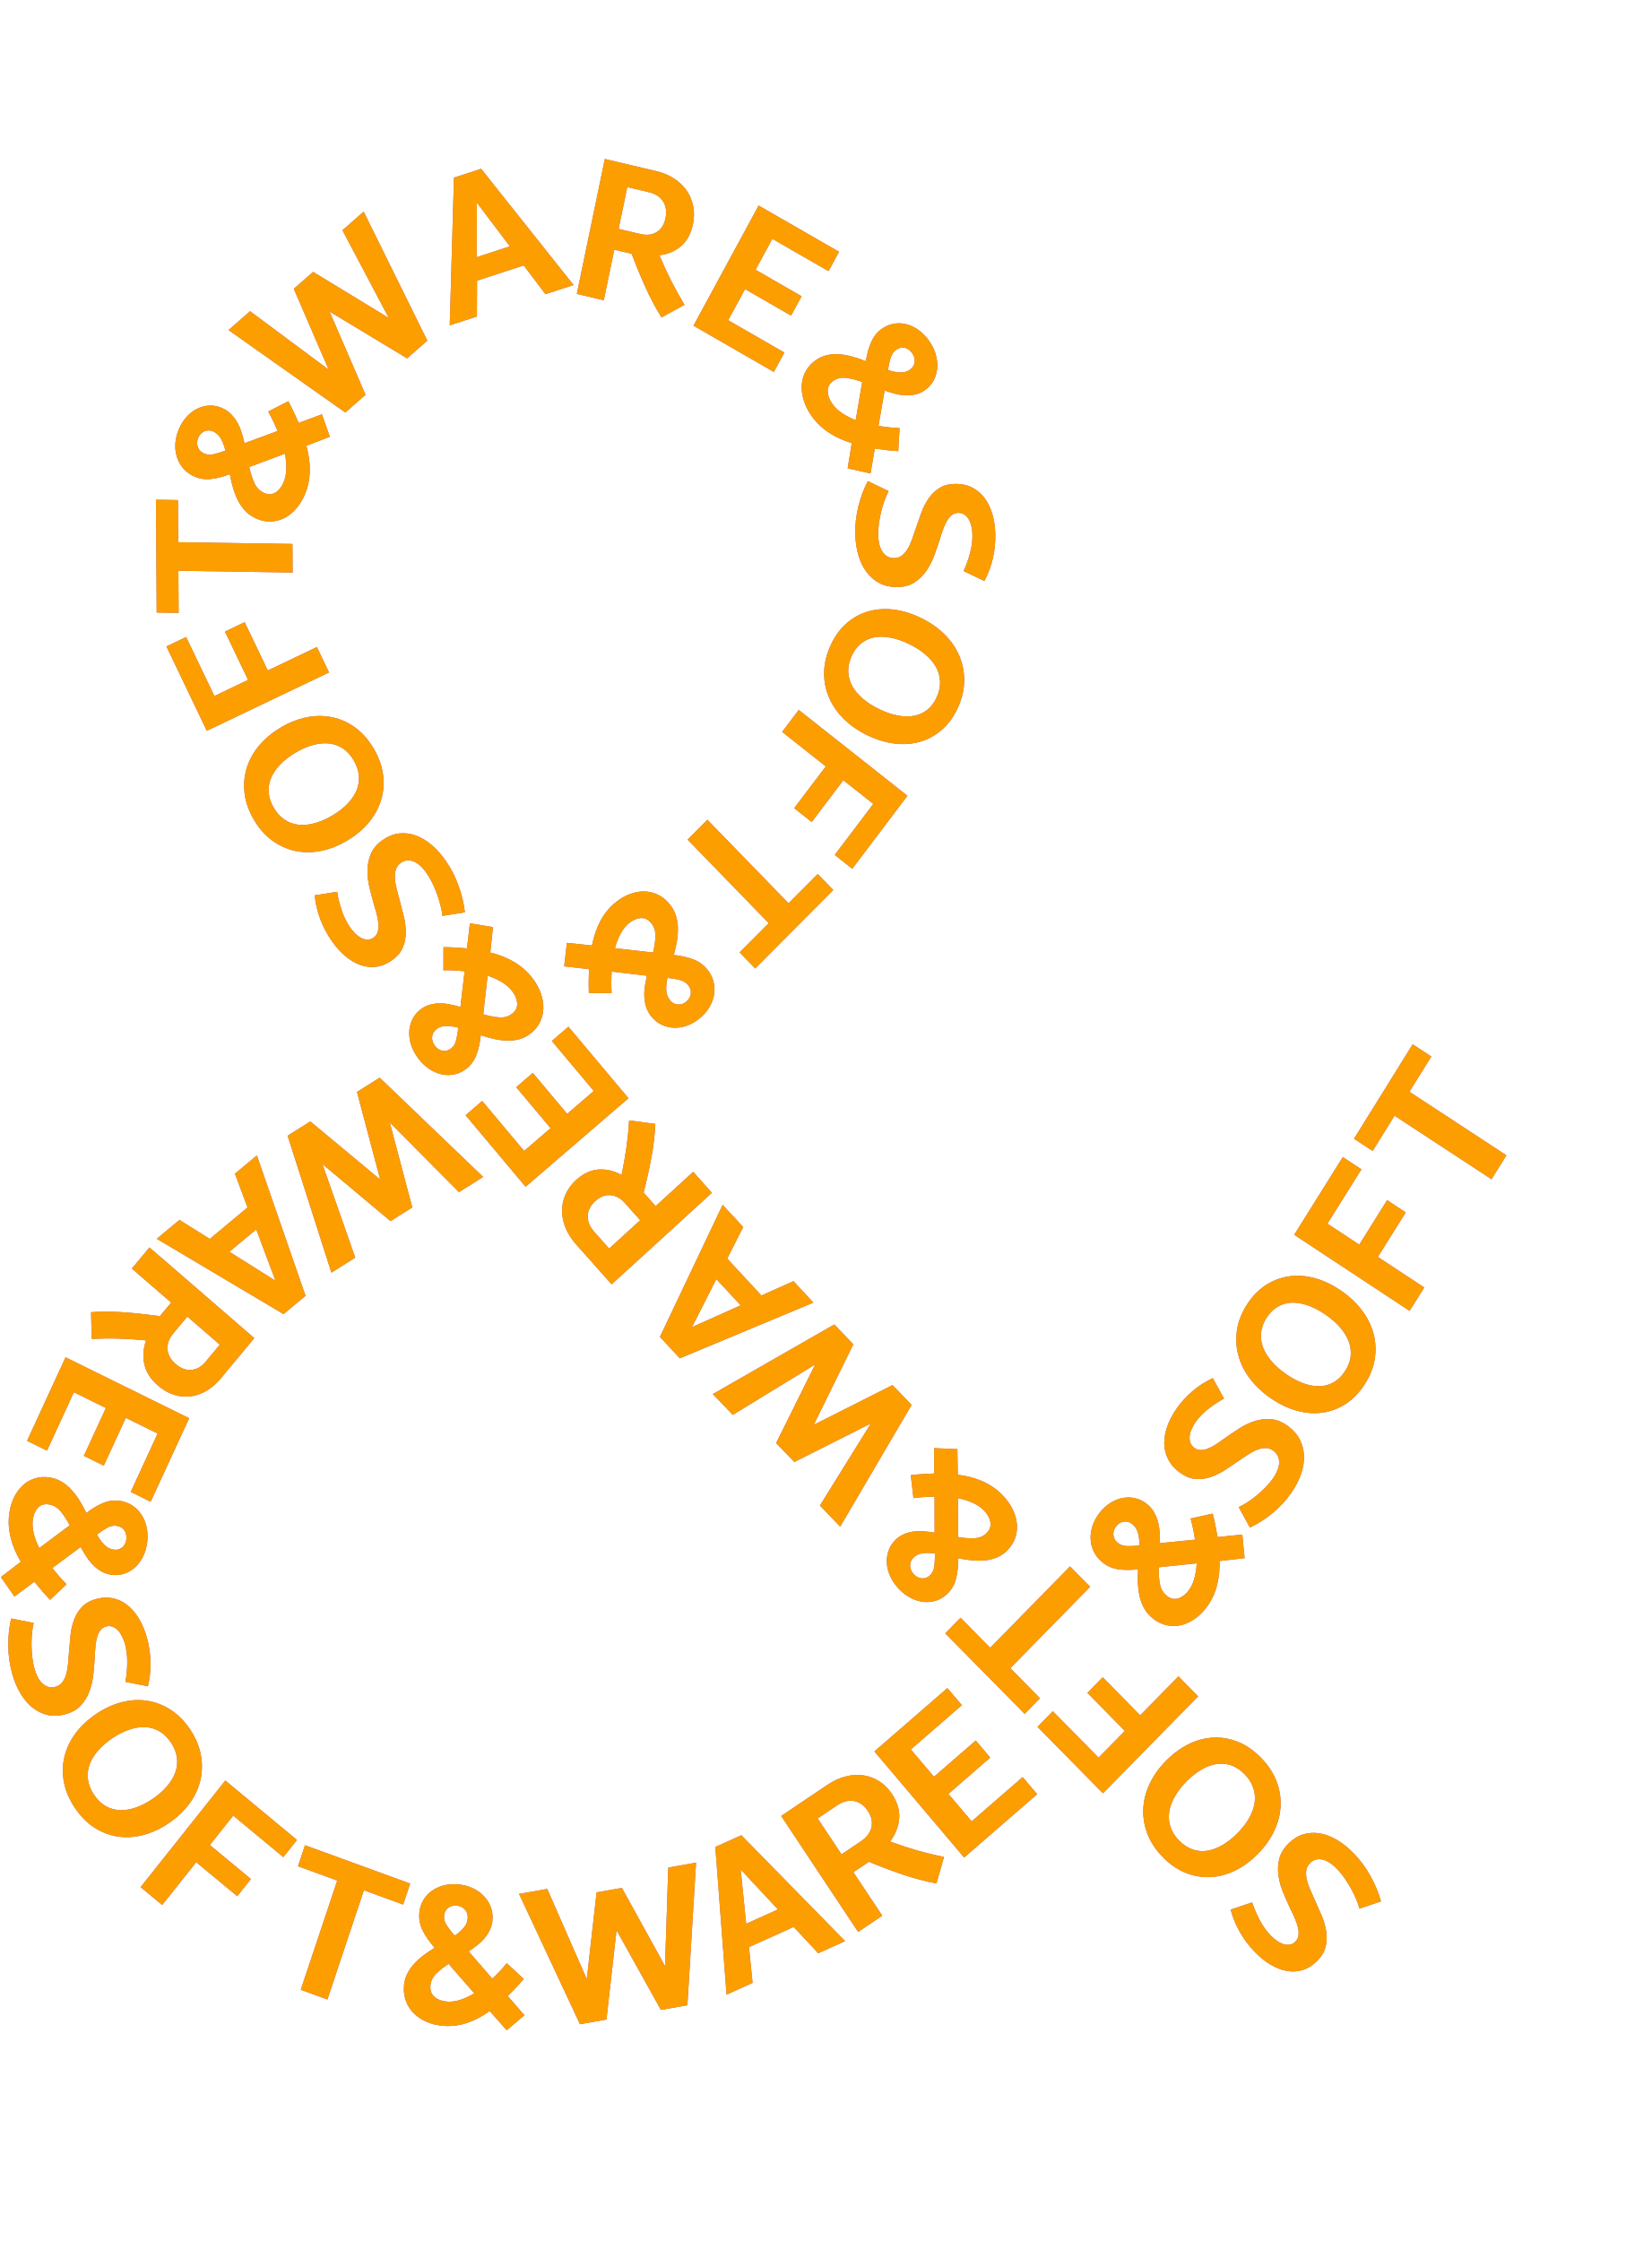
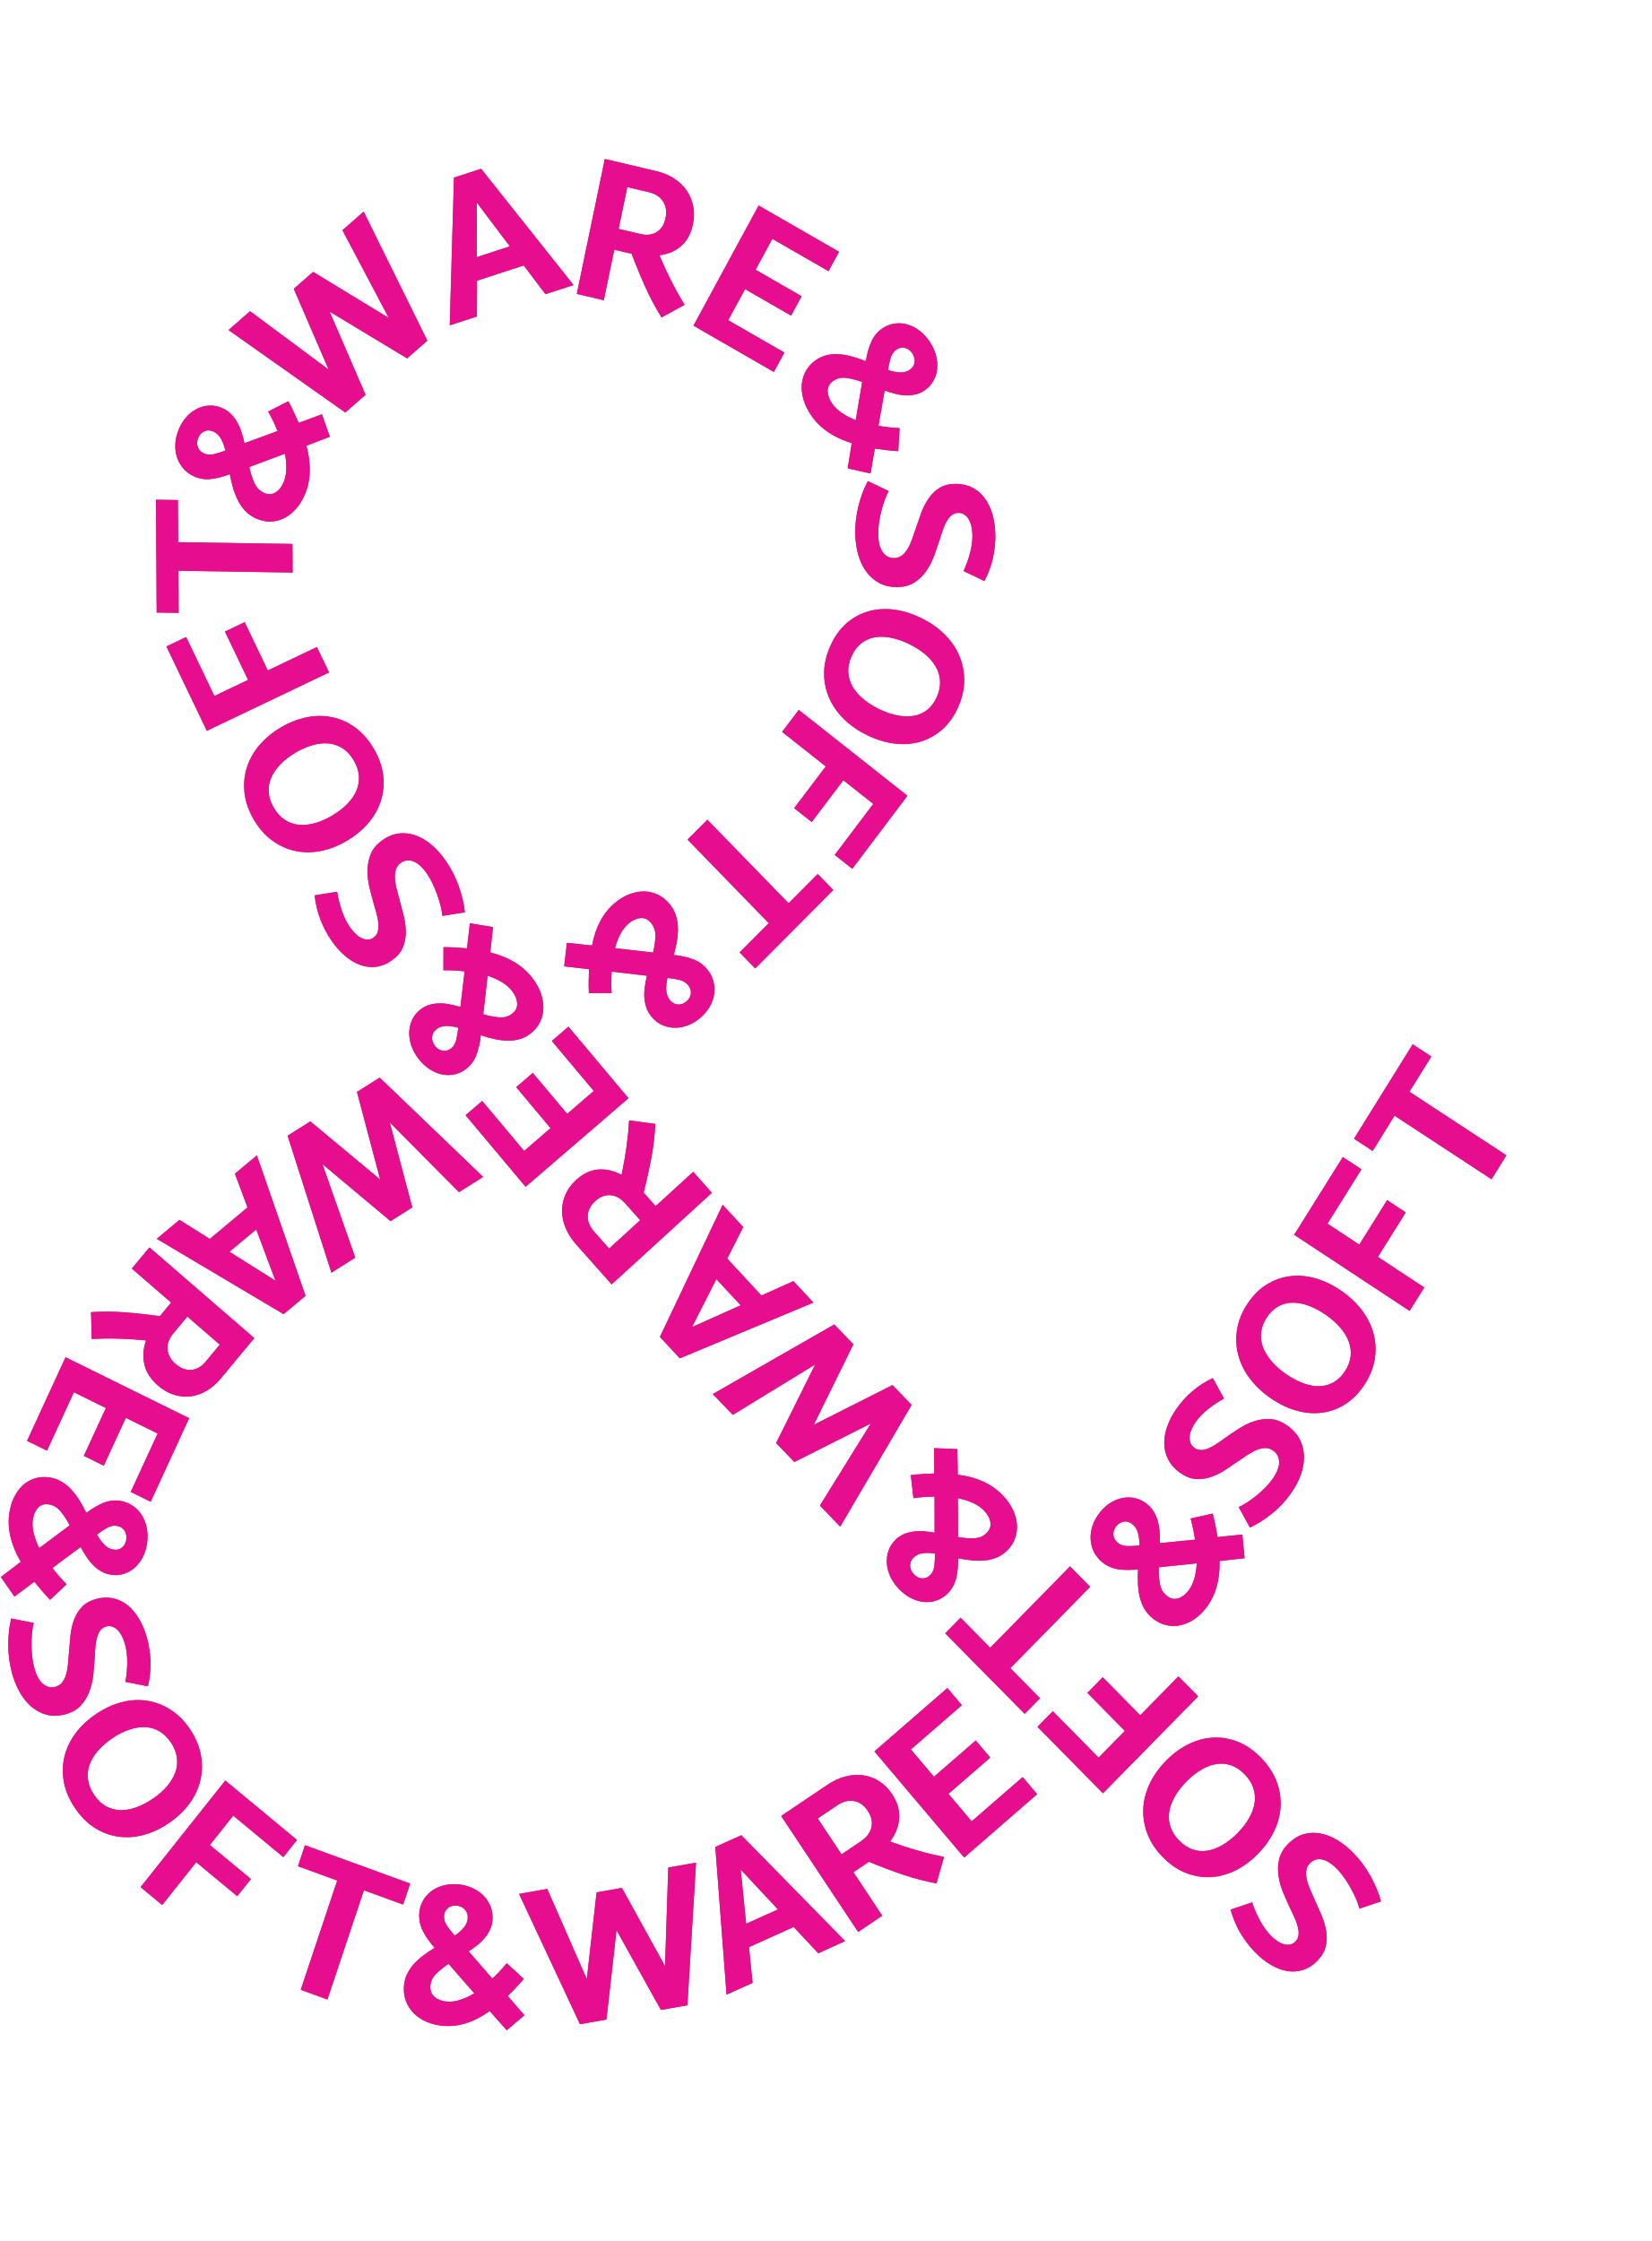
<svg xmlns="http://www.w3.org/2000/svg" width="70px" height="95px" viewBox="0 0 600 700">
  <defs>
    <filter id="Filter_0">
-       <feFlood flood-color="rgb(252, 158, 1)" flood-opacity="1" result="floodOut" />
+       <feFlood flood-color="#e6078f" flood-opacity="1" result="floodOut" />
      <feComposite operator="atop" in="floodOut" in2="SourceGraphic" result="compOut" />
      <feBlend mode="normal" in="compOut" in2="SourceGraphic" />
    </filter>
  </defs>
  <g filter="url(#Filter_0)">
    <path fill-rule="evenodd" fill="rgb(143, 45, 86)" d="M547.389,362.643 L541.984,371.342 L506.743,348.255 L498.784,361.065 L492.009,356.627 L513.332,322.308 L520.107,326.746 L512.148,339.556 L547.389,362.643 ZM482.361,387.479 L493.928,395.107 L504.047,378.934 L510.809,383.394 L500.689,399.567 L517.534,410.676 L512.214,419.179 L470.279,391.523 L487.952,363.279 L494.713,367.739 L482.361,387.479 ZM477.901,407.325 C481.087,408.211 484.222,409.713 487.307,411.834 C490.392,413.955 492.939,416.358 494.948,419.042 C496.957,421.728 498.356,424.589 499.144,427.625 C499.919,430.596 500.048,433.647 499.530,436.778 C499.012,439.909 497.769,442.981 495.800,445.993 C493.831,449.007 491.534,451.353 488.907,453.035 C486.280,454.716 483.464,455.757 480.458,456.157 C477.452,456.557 474.356,456.315 471.171,455.429 C467.986,454.545 464.851,453.041 461.765,450.920 C458.681,448.800 456.133,446.398 454.124,443.712 C452.115,441.027 450.720,438.183 449.938,435.179 C449.156,432.175 449.015,429.101 449.512,425.956 C450.011,422.812 451.244,419.734 453.213,416.720 C455.182,413.708 457.490,411.368 460.136,409.699 C462.783,408.032 465.608,406.997 468.614,406.597 C471.621,406.197 474.716,406.440 477.901,407.325 ZM464.394,417.602 C462.816,418.503 461.452,419.832 460.301,421.593 C459.151,423.353 458.470,425.154 458.258,426.992 C458.047,428.832 458.272,430.631 458.934,432.389 C459.596,434.149 460.651,435.866 462.102,437.544 C463.553,439.221 465.332,440.785 467.441,442.235 C469.550,443.684 471.637,444.778 473.701,445.517 C475.765,446.255 477.706,446.598 479.524,446.543 C481.342,446.489 483.041,446.012 484.619,445.112 C486.197,444.213 487.562,442.882 488.712,441.121 C489.863,439.361 490.554,437.568 490.784,435.742 C490.976,433.889 490.751,432.091 490.109,430.345 C489.467,428.599 488.421,426.888 486.970,425.210 C485.519,423.533 483.740,421.969 481.631,420.520 C479.522,419.070 477.435,417.976 475.371,417.238 C473.307,416.499 471.357,416.151 469.518,416.191 C467.681,416.233 465.973,416.703 464.394,417.602 ZM433.964,468.922 C434.690,469.456 435.471,469.727 436.306,469.733 C437.142,469.740 438.021,469.562 438.943,469.197 C439.866,468.833 440.830,468.326 441.837,467.675 C442.845,467.026 443.896,466.293 444.991,465.476 C446.600,464.342 448.313,463.182 450.130,461.998 C451.947,460.814 453.835,459.900 455.794,459.255 C457.754,458.611 459.765,458.367 461.828,458.524 C463.890,458.682 465.972,459.533 468.072,461.080 C469.981,462.487 471.402,464.114 472.335,465.961 C473.268,467.809 473.766,469.799 473.831,471.934 C473.895,474.069 473.523,476.290 472.715,478.593 C471.906,480.898 470.711,483.178 469.127,485.432 C467.194,488.183 464.908,490.631 462.271,492.777 C459.633,494.922 456.939,496.634 454.186,497.912 L450.112,490.474 C451.134,490.009 452.208,489.408 453.334,488.672 C454.460,487.936 455.571,487.117 456.669,486.214 C457.767,485.313 458.814,484.358 459.810,483.352 C460.807,482.347 461.680,481.309 462.432,480.239 C464.016,477.984 464.808,475.973 464.806,474.202 C464.804,472.432 464.115,471.040 462.741,470.027 C461.825,469.352 460.874,469.015 459.889,469.014 C458.904,469.014 457.873,469.224 456.793,469.647 C455.714,470.070 454.604,470.659 453.465,471.414 C452.326,472.170 451.144,472.966 449.918,473.803 C448.337,474.899 446.697,475.996 444.998,477.094 C443.300,478.192 441.549,479.033 439.747,479.619 C437.944,480.205 436.119,480.412 434.270,480.238 C432.422,480.066 430.524,479.261 428.576,477.827 C426.744,476.476 425.373,474.901 424.465,473.101 C423.557,471.301 423.089,469.391 423.060,467.369 C423.033,465.348 423.401,463.257 424.166,461.094 C424.933,458.933 426.066,456.782 427.570,454.642 C429.181,452.349 431.085,450.258 433.283,448.368 C435.480,446.478 437.955,444.894 440.707,443.616 L444.781,451.054 C442.852,452.068 440.946,453.318 439.063,454.801 C437.181,456.285 435.648,457.867 434.466,459.548 C433.903,460.351 433.422,461.201 433.024,462.096 C432.626,462.992 432.382,463.856 432.290,464.687 C432.198,465.519 432.282,466.305 432.543,467.048 C432.803,467.791 433.277,468.415 433.964,468.922 ZM434.238,502.300 C434.042,501.003 433.816,499.725 433.559,498.467 C433.302,497.211 432.991,495.925 432.628,494.611 L440.667,492.832 C441.056,494.347 441.387,495.798 441.661,497.189 C441.935,498.579 442.192,499.973 442.433,501.366 L451.427,500.448 L452.253,509.033 L443.174,510.062 C443.315,517.013 441.685,522.684 438.287,527.073 C436.916,528.844 435.409,530.267 433.769,531.339 C432.128,532.412 430.457,533.116 428.757,533.451 C427.057,533.786 425.361,533.750 423.667,533.340 C421.973,532.931 420.370,532.115 418.855,530.891 C417.564,529.846 416.544,528.663 415.798,527.340 C415.052,526.017 414.500,524.597 414.144,523.079 C413.788,521.563 413.572,519.963 413.493,518.280 C413.415,516.598 413.431,514.871 413.541,513.101 C410.791,513.397 408.359,513.381 406.243,513.050 C404.128,512.721 402.240,511.883 400.578,510.540 C399.286,509.496 398.277,508.262 397.551,506.834 C396.825,505.408 396.410,503.888 396.308,502.276 C396.205,500.664 396.423,499.027 396.961,497.361 C397.500,495.698 398.354,494.109 399.525,492.596 C400.696,491.084 402.012,489.869 403.473,488.950 C404.935,488.033 406.436,487.431 407.976,487.146 C409.517,486.862 411.047,486.900 412.569,487.260 C414.091,487.621 415.498,488.323 416.790,489.367 C417.824,490.203 418.657,491.162 419.291,492.243 C419.924,493.325 420.409,494.482 420.746,495.713 C421.083,496.946 421.293,498.224 421.376,499.551 C421.459,500.878 421.486,502.219 421.457,503.575 L434.238,502.300 ZM413.492,499.791 C413.114,498.496 412.446,497.461 411.485,496.685 C410.488,495.879 409.438,495.570 408.333,495.756 C407.228,495.943 406.304,496.516 405.562,497.475 C404.819,498.435 404.493,499.476 404.584,500.598 C404.675,501.722 405.219,502.686 406.216,503.491 C407.139,504.238 408.298,504.621 409.694,504.639 C411.090,504.658 412.541,504.586 414.047,504.423 C414.055,502.631 413.870,501.087 413.492,499.791 ZM421.061,512.342 C421.001,514.513 421.136,516.511 421.464,518.335 C421.792,520.160 422.620,521.608 423.949,522.683 C425.279,523.757 426.646,524.084 428.054,523.661 C429.461,523.239 430.721,522.308 431.835,520.870 C432.778,519.652 433.491,518.190 433.973,516.480 C434.456,514.772 434.754,512.914 434.868,510.906 L421.061,512.342 ZM377.911,559.921 L372.337,565.604 L343.470,536.346 L349.044,530.663 L359.819,541.584 L388.814,512.020 L396.131,519.436 L367.136,549.000 L377.911,559.921 ZM366.054,506.164 C364.910,507.323 363.655,508.188 362.291,508.758 C360.927,509.328 359.486,509.688 357.969,509.836 C356.453,509.985 354.869,509.981 353.217,509.827 C351.566,509.672 349.880,509.416 348.161,509.059 C348.187,511.877 347.938,514.331 347.412,516.421 C346.887,518.511 345.888,520.302 344.417,521.793 C343.273,522.952 341.969,523.800 340.505,524.335 C339.042,524.870 337.517,525.077 335.931,524.957 C334.346,524.836 332.767,524.389 331.192,523.614 C329.618,522.840 328.147,521.757 326.781,520.364 C325.415,518.972 324.355,517.474 323.596,515.871 C322.840,514.268 322.396,512.668 322.265,511.074 C322.136,509.479 322.319,507.938 322.817,506.452 C323.315,504.966 324.136,503.642 325.280,502.482 C326.196,501.554 327.213,500.846 328.330,500.357 C329.448,499.868 330.625,499.539 331.860,499.370 C333.097,499.200 334.367,499.166 335.671,499.266 C336.976,499.366 338.289,499.526 339.611,499.744 L339.589,486.661 C338.303,486.678 337.033,486.729 335.779,486.814 C334.527,486.899 333.241,487.034 331.922,487.219 L330.954,478.854 C332.471,478.671 333.921,478.539 335.306,478.455 C336.692,478.372 338.078,478.305 339.463,478.256 L339.428,469.047 L347.896,469.405 L348.031,478.716 C354.837,479.539 360.222,481.972 364.186,486.013 C365.785,487.643 367.030,489.362 367.921,491.167 C368.812,492.973 369.340,494.758 369.504,496.521 C369.669,498.284 369.471,499.992 368.908,501.646 C368.346,503.299 367.395,504.805 366.054,506.164 ZM335.150,507.260 C333.849,507.462 332.773,507.993 331.923,508.855 C331.040,509.750 330.637,510.768 330.713,511.909 C330.790,513.050 331.261,514.064 332.127,514.946 C332.994,515.830 333.980,516.303 335.085,516.367 C336.192,516.431 337.186,516.016 338.069,515.121 C338.886,514.293 339.372,513.175 339.523,511.768 C339.676,510.361 339.745,508.887 339.730,507.343 C337.979,507.086 336.452,507.058 335.150,507.260 ZM359.871,495.872 C359.593,494.392 358.805,492.990 357.505,491.666 C356.406,490.545 355.046,489.622 353.421,488.897 C351.798,488.172 350.010,487.614 348.059,487.220 L348.140,501.360 C350.255,501.722 352.220,501.864 354.034,501.786 C355.850,501.708 357.344,501.073 358.521,499.880 C359.698,498.687 360.149,497.352 359.871,495.872 ZM357.696,153.976 L350.130,150.345 C351.067,148.352 351.849,146.182 352.477,143.833 C353.103,141.484 353.395,139.266 353.351,137.178 C353.330,136.182 353.215,135.197 353.008,134.225 C352.801,133.251 352.490,132.397 352.079,131.662 C351.666,130.926 351.141,130.333 350.501,129.883 C349.862,129.431 349.122,129.206 348.282,129.206 C347.395,129.206 346.618,129.455 345.953,129.953 C345.286,130.451 344.694,131.127 344.176,131.981 C343.657,132.835 343.188,133.832 342.769,134.970 C342.349,136.109 341.944,137.342 341.552,138.671 C340.938,140.568 340.257,142.550 339.508,144.614 C338.758,146.678 337.795,148.564 336.618,150.272 C335.440,151.980 333.989,153.391 332.263,154.506 C330.536,155.620 328.389,156.178 325.823,156.178 C323.489,156.177 321.414,155.702 319.598,154.753 C317.781,153.803 316.225,152.475 314.929,150.767 C313.632,149.058 312.632,147.018 311.929,144.645 C311.226,142.272 310.844,139.687 310.785,136.887 C310.712,133.471 311.096,130.090 311.935,126.745 C312.774,123.400 313.911,120.376 315.348,117.671 L322.914,121.302 C322.376,122.298 321.875,123.437 321.412,124.718 C320.949,125.999 320.545,127.339 320.202,128.739 C319.858,130.138 319.585,131.551 319.382,132.974 C319.178,134.398 319.091,135.773 319.119,137.102 C319.178,139.901 319.724,142.024 320.759,143.472 C321.793,144.919 323.150,145.644 324.830,145.644 C325.950,145.644 326.900,145.347 327.681,144.755 C328.462,144.161 329.157,143.367 329.766,142.371 C330.375,141.374 330.910,140.223 331.373,138.919 C331.835,137.613 332.307,136.250 332.791,134.827 C333.405,132.976 334.065,131.090 334.771,129.169 C335.476,127.247 336.373,125.503 337.460,123.938 C338.547,122.372 339.873,121.102 341.440,120.130 C343.005,119.158 344.979,118.672 347.359,118.672 C349.599,118.673 351.604,119.136 353.373,120.061 C355.143,120.987 356.628,122.268 357.830,123.905 C359.030,125.542 359.958,127.475 360.612,129.706 C361.266,131.936 361.621,134.379 361.678,137.037 C361.738,139.884 361.449,142.742 360.809,145.613 C360.170,148.484 359.132,151.271 357.696,153.976 ZM339.206,81.177 C338.457,82.545 337.417,83.697 336.086,84.630 C335.020,85.377 333.893,85.890 332.705,86.170 C331.515,86.450 330.295,86.562 329.045,86.508 C327.794,86.453 326.533,86.260 325.261,85.928 C323.989,85.598 322.719,85.207 321.450,84.757 L319.211,97.591 C320.485,97.803 321.749,97.980 323.003,98.121 C324.255,98.261 325.549,98.358 326.885,98.413 L326.396,106.788 C324.865,106.696 323.409,106.568 322.026,106.402 C320.642,106.236 319.261,106.054 317.884,105.856 L316.327,114.892 L308.020,113.030 L309.496,103.875 C302.911,101.853 298.010,98.505 294.791,93.834 C293.493,91.950 292.559,90.043 291.990,88.113 C291.421,86.183 291.208,84.339 291.350,82.580 C291.492,80.822 291.983,79.182 292.825,77.661 C293.666,76.140 294.866,74.834 296.427,73.740 C297.758,72.807 299.147,72.183 300.594,71.868 C302.040,71.553 303.526,71.457 305.051,71.582 C306.575,71.707 308.140,71.993 309.746,72.440 C311.351,72.887 312.972,73.438 314.610,74.095 C315.071,71.327 315.741,68.965 316.622,67.009 C317.502,65.053 318.798,63.476 320.510,62.276 C321.841,61.344 323.276,60.745 324.815,60.482 C326.354,60.218 327.897,60.287 329.442,60.688 C330.988,61.090 332.471,61.810 333.895,62.851 C335.316,63.892 336.582,65.216 337.692,66.826 C338.801,68.435 339.591,70.094 340.063,71.801 C340.533,73.508 340.696,75.156 340.550,76.743 C340.402,78.330 339.954,79.808 339.206,81.177 ZM307.549,80.179 C305.741,79.931 304.154,80.287 302.785,81.247 C301.416,82.207 300.740,83.436 300.759,84.937 C300.777,86.437 301.315,87.953 302.370,89.484 C303.262,90.779 304.448,91.927 305.928,92.928 C307.407,93.929 309.077,94.796 310.937,95.530 L313.301,81.649 C311.272,80.916 309.355,80.426 307.549,80.179 ZM331.473,71.185 C330.769,70.163 329.876,69.523 328.795,69.263 C327.712,69.003 326.658,69.232 325.631,69.952 C324.680,70.619 324.007,71.628 323.614,72.981 C323.221,74.333 322.897,75.767 322.645,77.283 C324.332,77.848 325.835,78.148 327.157,78.182 C328.478,78.217 329.633,77.888 330.622,77.194 C331.649,76.475 332.223,75.548 332.345,74.415 C332.466,73.282 332.176,72.205 331.473,71.185 ZM280.648,29.634 L274.552,40.873 L291.277,50.499 L287.459,57.538 L270.735,47.912 L264.606,59.213 L285.020,70.962 L281.202,78.002 L251.995,61.191 L275.673,17.533 L304.879,34.344 L301.062,41.384 L280.648,29.634 ZM247.488,32.278 C245.332,34.123 242.706,35.237 239.607,35.622 C241.022,38.961 242.470,42.089 243.949,45.005 C245.427,47.923 247.023,50.795 248.737,53.621 L240.384,58.199 C238.192,54.678 236.250,51.046 234.560,47.303 C232.868,43.560 231.188,39.482 229.518,35.064 L223.213,33.580 L219.401,51.951 L209.602,49.644 L219.774,0.633 L238.549,5.053 C240.924,5.612 243.051,6.502 244.931,7.719 C246.810,8.937 248.330,10.386 249.491,12.064 C250.652,13.744 251.447,15.627 251.876,17.715 C252.305,19.805 252.280,22.004 251.800,24.314 C251.081,27.780 249.643,30.435 247.488,32.278 ZM240.938,16.049 C239.851,14.364 238.142,13.246 235.812,12.698 L227.932,10.843 L224.782,26.024 L232.662,27.879 C234.991,28.428 236.980,28.194 238.629,27.176 C240.278,26.158 241.347,24.471 241.836,22.114 C242.325,19.757 242.026,17.736 240.938,16.049 ZM190.311,39.307 L173.351,44.830 L173.297,57.858 L163.426,61.072 L164.959,7.403 L174.830,4.189 L208.408,46.425 L198.206,49.747 L190.311,39.307 ZM173.287,16.498 L173.219,36.300 L185.276,32.373 L173.287,16.498 ZM168.926,274.367 L160.754,275.658 C160.640,274.514 160.417,273.272 160.083,271.933 C159.750,270.594 159.336,269.239 158.839,267.868 C158.344,266.498 157.783,265.158 157.159,263.848 C156.536,262.538 155.844,261.335 155.084,260.237 C153.484,257.924 151.863,256.457 150.218,255.835 C148.575,255.214 147.068,255.385 145.701,256.347 C144.789,256.988 144.180,257.781 143.873,258.726 C143.567,259.671 143.441,260.734 143.498,261.919 C143.554,263.103 143.756,264.374 144.103,265.733 C144.451,267.092 144.822,268.506 145.217,269.976 C145.743,271.879 146.252,273.839 146.742,275.854 C147.233,277.869 147.470,279.845 147.453,281.780 C147.436,283.716 147.061,285.540 146.324,287.252 C145.589,288.964 144.252,290.502 142.315,291.865 C140.491,293.148 138.603,293.908 136.649,294.146 C134.696,294.384 132.776,294.160 130.891,293.476 C129.006,292.791 127.179,291.702 125.410,290.207 C123.642,288.711 121.998,286.867 120.479,284.671 C118.851,282.318 117.502,279.756 116.431,276.983 C115.360,274.210 114.660,271.278 114.329,268.188 L122.501,266.898 C122.843,269.106 123.409,271.374 124.201,273.702 C124.993,276.030 125.985,278.057 127.178,279.782 C127.748,280.605 128.388,281.366 129.095,282.062 C129.803,282.759 130.529,283.298 131.271,283.678 C132.016,284.059 132.772,284.255 133.542,284.267 C134.313,284.279 135.040,284.043 135.724,283.562 C136.446,283.054 136.940,282.401 137.206,281.602 C137.472,280.802 137.580,279.896 137.528,278.883 C137.477,277.870 137.306,276.766 137.016,275.572 C136.726,274.376 136.372,273.111 135.954,271.772 C135.402,269.830 134.858,267.778 134.324,265.619 C133.790,263.458 133.529,261.325 133.540,259.219 C133.552,257.113 133.951,255.098 134.738,253.175 C135.525,251.252 136.964,249.554 139.053,248.084 C140.953,246.747 142.905,245.957 144.909,245.712 C146.915,245.468 148.918,245.690 150.920,246.380 C152.922,247.070 154.868,248.208 156.755,249.794 C158.643,251.381 160.387,253.330 161.987,255.642 C163.940,258.465 165.502,261.519 166.674,264.804 C167.845,268.090 168.596,271.277 168.926,274.367 ZM119.762,56.065 L132.828,86.308 L125.484,92.744 L83.046,62.789 L90.862,55.939 L119.426,77.159 L106.753,47.806 L113.782,41.646 L141.276,58.389 L124.435,26.516 L132.146,19.758 L155.280,66.631 L147.936,73.067 L119.762,56.065 ZM86.262,96.419 C86.884,97.536 87.395,98.730 87.794,100.003 C88.195,101.276 88.544,102.577 88.842,103.905 L100.859,99.478 C100.357,98.263 99.831,97.074 99.280,95.911 C98.730,94.751 98.120,93.575 97.453,92.384 L104.776,88.647 C105.516,90.027 106.185,91.359 106.784,92.647 C107.383,93.935 107.968,95.229 108.536,96.527 L116.986,93.392 L119.853,101.555 L111.346,104.819 C113.158,111.560 112.954,117.494 110.735,122.620 C109.840,124.688 108.731,126.450 107.407,127.904 C106.084,129.359 104.643,130.461 103.084,131.211 C101.526,131.961 99.881,132.349 98.149,132.371 C96.417,132.394 94.675,131.998 92.920,131.182 C91.422,130.486 90.154,129.586 89.115,128.482 C88.077,127.378 87.202,126.131 86.494,124.741 C85.784,123.351 85.190,121.845 84.709,120.224 C84.229,118.604 83.827,116.917 83.507,115.164 C80.927,116.137 78.577,116.728 76.458,116.932 C74.339,117.138 72.316,116.792 70.391,115.897 C68.893,115.201 67.622,114.249 66.578,113.038 C65.534,111.829 64.768,110.450 64.281,108.904 C63.793,107.358 63.609,105.708 63.726,103.950 C63.844,102.195 64.284,100.433 65.049,98.667 C65.814,96.901 66.790,95.389 67.977,94.129 C69.165,92.870 70.467,91.910 71.884,91.249 C73.301,90.588 74.786,90.244 76.340,90.216 C77.894,90.188 79.421,90.522 80.918,91.218 C82.116,91.775 83.151,92.502 84.022,93.398 C84.894,94.296 85.640,95.303 86.262,96.419 ZM92.407,118.292 C93.164,119.990 94.312,121.195 95.853,121.912 C97.393,122.628 98.791,122.605 100.046,121.843 C101.301,121.081 102.292,119.860 103.019,118.180 C103.634,116.758 103.969,115.155 104.022,113.368 C104.076,111.582 103.915,109.697 103.541,107.711 L90.575,112.550 C91.040,114.682 91.651,116.596 92.407,118.292 ZM80.251,102.201 C79.574,101.033 78.680,100.191 77.567,99.673 C76.411,99.136 75.324,99.096 74.303,99.553 C73.284,100.011 72.530,100.799 72.046,101.919 C71.561,103.040 71.498,104.136 71.856,105.207 C72.215,106.280 72.971,107.084 74.127,107.621 C75.197,108.118 76.407,108.203 77.757,107.873 C79.108,107.544 80.490,107.113 81.903,106.578 C81.478,104.829 80.928,103.370 80.251,102.201 ZM64.750,139.864 L106.269,140.502 L106.336,150.892 L64.818,150.254 L64.916,165.555 L56.935,165.432 L56.670,124.441 L64.652,124.563 L64.750,139.864 ZM80.160,443.806 C78.611,445.670 76.885,447.151 74.985,448.250 C73.084,449.348 71.143,450.012 69.163,450.241 C67.182,450.469 65.187,450.269 63.178,449.640 C61.168,449.011 59.265,447.921 57.469,446.367 C54.774,444.037 53.107,441.454 52.467,438.621 C51.826,435.786 52.032,432.883 53.083,429.909 C49.544,429.559 46.174,429.342 42.974,429.255 C39.773,429.168 36.560,429.208 33.333,429.376 L33.086,419.641 C37.132,419.379 41.161,419.398 45.175,419.696 C49.189,419.993 53.490,420.463 58.082,421.106 L62.194,416.157 L47.912,403.806 L54.303,396.114 L92.407,429.068 L80.160,443.806 ZM68.069,421.238 L62.929,427.424 C61.409,429.252 60.723,431.155 60.871,433.132 C61.019,435.109 62.009,436.890 63.842,438.475 C65.674,440.059 67.567,440.772 69.521,440.613 C71.475,440.454 73.212,439.460 74.731,437.631 L79.871,431.446 L68.069,421.238 ZM54.751,488.526 L47.508,484.956 L57.281,463.737 L45.719,458.037 L37.712,475.422 L30.470,471.852 L38.477,454.467 L26.851,448.737 L17.078,469.956 L9.836,466.386 L23.819,436.027 L68.733,458.167 L54.751,488.526 ZM18.070,479.710 C19.689,479.966 21.144,480.484 22.434,481.263 C23.724,482.042 24.896,483.005 25.948,484.153 C27.001,485.300 27.974,486.592 28.871,488.026 C29.767,489.461 30.605,490.981 31.384,492.589 C33.588,490.928 35.675,489.702 37.645,488.914 C39.615,488.125 41.642,487.896 43.724,488.226 C45.342,488.482 46.814,489.050 48.138,489.931 C49.462,490.810 50.566,491.931 51.448,493.291 C52.331,494.651 52.952,496.197 53.314,497.930 C53.674,499.662 53.728,501.489 53.473,503.412 C53.219,505.333 52.693,507.069 51.898,508.619 C51.101,510.167 50.115,511.459 48.940,512.494 C47.764,513.528 46.437,514.274 44.959,514.735 C43.481,515.194 41.932,515.296 40.313,515.039 C39.018,514.834 37.833,514.419 36.759,513.794 C35.684,513.168 34.699,512.402 33.804,511.495 C32.908,510.587 32.098,509.574 31.373,508.454 C30.647,507.333 29.963,506.172 29.319,504.969 L19.027,512.600 C19.834,513.637 20.657,514.641 21.497,515.612 C22.337,516.582 23.236,517.550 24.195,518.516 L18.203,524.172 C17.123,523.043 16.125,521.940 15.205,520.861 C14.285,519.782 13.378,518.693 12.485,517.594 L5.253,522.982 L0.313,515.881 L7.564,510.353 C4.015,504.334 2.611,498.535 3.350,492.957 C3.648,490.707 4.233,488.693 5.106,486.917 C5.979,485.141 7.059,483.673 8.347,482.513 C9.634,481.353 11.101,480.519 12.751,480.016 C14.400,479.511 16.173,479.409 18.070,479.710 ZM37.991,504.225 C38.952,505.167 40.034,505.734 41.237,505.924 C42.486,506.122 43.537,505.858 44.389,505.131 C45.240,504.405 45.748,503.432 45.909,502.213 C46.071,500.994 45.835,499.915 45.204,498.978 C44.572,498.040 43.632,497.473 42.383,497.275 C41.226,497.092 40.047,497.347 38.845,498.043 C37.643,498.737 36.438,499.539 35.232,500.450 C36.109,502.025 37.028,503.283 37.991,504.225 ZM12.260,500.040 C12.690,501.783 13.352,503.563 14.244,505.381 L25.333,497.086 C24.314,495.153 23.214,493.471 22.034,492.040 C20.853,490.608 19.431,489.761 17.765,489.497 C16.100,489.234 14.770,489.644 13.776,490.732 C12.782,491.819 12.164,493.277 11.921,495.105 C11.717,496.652 11.829,498.296 12.260,500.040 ZM12.240,532.571 C11.965,533.678 11.761,534.914 11.630,536.279 C11.498,537.643 11.437,539.051 11.450,540.501 C11.461,541.951 11.544,543.395 11.698,544.833 C11.850,546.271 12.104,547.632 12.456,548.920 C13.199,551.631 14.245,553.560 15.597,554.708 C16.947,555.856 18.432,556.217 20.050,555.792 C21.128,555.509 21.970,554.979 22.578,554.204 C23.184,553.428 23.659,552.479 24.001,551.354 C24.343,550.230 24.577,548.973 24.703,547.586 C24.828,546.197 24.949,544.750 25.066,543.241 C25.204,541.284 25.377,539.280 25.586,537.230 C25.795,535.180 26.231,533.254 26.894,531.454 C27.557,529.654 28.523,528.082 29.794,526.739 C31.063,525.395 32.845,524.422 35.137,523.820 C37.295,523.253 39.339,523.196 41.270,523.649 C43.201,524.102 44.945,524.974 46.504,526.264 C48.061,527.555 49.429,529.202 50.606,531.209 C51.781,533.215 52.723,535.505 53.428,538.079 C54.184,540.836 54.606,543.693 54.694,546.651 C54.781,549.608 54.465,552.586 53.745,555.584 L45.568,553.964 C45.982,551.786 46.204,549.474 46.232,547.027 C46.260,544.581 45.997,542.347 45.443,540.325 C45.179,539.360 44.826,538.430 44.389,537.535 C43.951,536.640 43.443,535.887 42.866,535.275 C42.289,534.663 41.637,534.218 40.911,533.942 C40.184,533.664 39.417,533.632 38.608,533.845 C37.753,534.069 37.066,534.508 36.548,535.162 C36.028,535.816 35.623,536.624 35.333,537.587 C35.043,538.550 34.835,539.640 34.711,540.855 C34.585,542.070 34.498,543.373 34.446,544.767 C34.320,546.770 34.150,548.872 33.934,551.072 C33.717,553.272 33.252,555.353 32.537,557.314 C31.821,559.276 30.769,561.017 29.380,562.541 C27.990,564.063 26.059,565.150 23.588,565.799 C21.340,566.390 19.225,566.453 17.243,565.989 C15.260,565.524 13.436,564.624 11.769,563.289 C10.102,561.953 8.639,560.219 7.380,558.087 C6.121,555.954 5.120,553.532 4.377,550.821 C3.470,547.512 3.011,544.123 2.999,540.653 C2.988,537.182 3.341,533.949 4.062,530.951 L12.240,532.571 ZM27.394,572.759 C29.340,570.113 31.832,567.762 34.869,565.702 C37.905,563.643 41.005,562.202 44.172,561.380 C47.336,560.558 50.427,560.378 53.444,560.838 C56.460,561.299 59.310,562.390 61.997,564.111 C64.682,565.832 67.045,568.218 69.084,571.272 C71.123,574.324 72.429,577.429 73.001,580.584 C73.572,583.739 73.502,586.811 72.790,589.800 C72.078,592.789 70.748,595.606 68.802,598.251 C66.854,600.897 64.363,603.250 61.327,605.309 C58.290,607.368 55.189,608.809 52.024,609.630 C48.858,610.452 45.751,610.630 42.703,610.162 C39.719,609.709 36.894,608.615 34.228,606.881 C31.561,605.146 29.208,602.752 27.169,599.700 C25.129,596.646 23.815,593.550 23.224,590.407 C22.633,587.265 22.693,584.200 23.405,581.211 C24.117,578.222 25.446,575.405 27.394,572.759 ZM31.976,589.526 C32.230,591.370 32.953,593.184 34.145,594.968 C35.337,596.752 36.722,598.116 38.304,599.061 C39.922,599.979 41.641,600.483 43.462,600.575 C45.281,600.665 47.215,600.362 49.263,599.665 C51.310,598.968 53.372,597.915 55.447,596.507 C57.523,595.100 59.267,593.571 60.678,591.922 C62.090,590.274 63.106,588.576 63.727,586.830 C64.348,585.084 64.531,583.289 64.277,581.445 C64.022,579.601 63.300,577.787 62.108,576.003 C60.916,574.219 59.520,572.862 57.921,571.930 C56.321,570.998 54.602,570.494 52.763,570.416 C50.923,570.339 48.981,570.649 46.933,571.346 C44.886,572.043 42.824,573.096 40.749,574.503 C38.673,575.911 36.929,577.439 35.517,579.088 C34.106,580.737 33.098,582.428 32.497,584.161 C31.895,585.894 31.721,587.682 31.976,589.526 ZM107.920,611.416 L102.957,617.660 L84.750,602.572 L76.262,613.253 L91.179,625.614 L86.216,631.859 L71.300,619.497 L58.937,635.053 L51.095,628.554 L81.871,589.828 L107.920,611.416 ZM110.826,613.332 L149.044,627.263 L146.495,634.894 L132.230,629.694 L118.970,669.388 L109.283,665.857 L122.543,626.163 L108.277,620.963 L110.826,613.332 ZM150.265,656.663 C151.276,655.522 152.437,654.452 153.746,653.450 C155.055,652.449 156.455,651.502 157.946,650.608 C156.080,648.484 154.653,646.450 153.667,644.505 C152.681,642.560 152.237,640.523 152.336,638.392 C152.412,636.736 152.809,635.209 153.529,633.810 C154.248,632.412 155.228,631.221 156.466,630.239 C157.704,629.256 159.152,628.527 160.812,628.048 C162.471,627.570 164.256,627.398 166.168,627.531 C168.079,627.664 169.837,628.083 171.443,628.788 C173.047,629.495 174.420,630.409 175.561,631.533 C176.702,632.657 177.577,633.953 178.188,635.420 C178.798,636.887 179.066,638.450 178.989,640.106 C178.928,641.432 178.649,642.659 178.153,643.788 C177.656,644.917 177.011,645.964 176.219,646.930 C175.425,647.896 174.519,648.783 173.500,649.590 C172.480,650.398 171.415,651.167 170.306,651.896 L178.899,661.827 C179.828,660.942 180.724,660.043 181.585,659.129 C182.445,658.216 183.296,657.242 184.140,656.208 L190.332,661.910 C189.342,663.077 188.369,664.160 187.411,665.162 C186.452,666.164 185.482,667.153 184.502,668.129 L190.565,675.105 L184.139,680.570 L177.936,673.584 C172.419,677.570 166.886,679.369 161.338,678.982 C159.100,678.826 157.063,678.364 155.228,677.595 C153.392,676.826 151.836,675.827 150.560,674.599 C149.283,673.370 148.308,671.938 147.636,670.299 C146.963,668.662 146.671,666.873 146.761,664.931 C146.837,663.275 147.188,661.768 147.811,660.410 C148.435,659.053 149.253,657.803 150.265,656.663 ZM168.836,636.621 C168.031,635.806 167.023,635.355 165.811,635.270 C164.598,635.186 163.566,635.495 162.716,636.195 C161.865,636.896 161.410,637.885 161.351,639.163 C161.297,640.347 161.674,641.525 162.486,642.697 C163.297,643.870 164.214,645.038 165.236,646.201 C166.685,645.210 167.820,644.197 168.639,643.161 C169.459,642.126 169.897,640.993 169.954,639.762 C170.013,638.484 169.640,637.437 168.836,636.621 ZM158.030,668.565 C159.203,669.502 160.699,670.033 162.517,670.160 C164.056,670.267 165.656,670.047 167.319,669.497 C168.981,668.948 170.654,668.162 172.339,667.140 L163.010,656.446 C161.225,657.604 159.695,658.827 158.420,660.115 C157.143,661.404 156.467,662.900 156.388,664.604 C156.310,666.308 156.856,667.629 158.030,668.565 ZM198.850,629.217 L213.224,661.988 L216.779,630.474 L225.987,628.848 L241.657,657.257 L242.828,621.451 L252.930,619.667 L249.781,671.483 L240.160,673.182 L224.026,644.202 L220.370,676.677 L210.750,678.376 L188.611,631.025 L198.850,629.217 ZM307.401,169.532 C309.727,167.446 312.337,165.964 315.234,165.087 C318.131,164.210 321.215,163.956 324.487,164.325 C327.758,164.692 331.076,165.681 334.441,167.290 C337.804,168.898 340.683,170.871 343.075,173.212 C345.468,175.551 347.280,178.147 348.515,181.000 C349.749,183.851 350.363,186.875 350.360,190.071 C350.355,193.267 349.618,196.514 348.146,199.815 C346.675,203.115 344.765,205.803 342.419,207.879 C340.072,209.954 337.450,211.431 334.554,212.308 C331.657,213.184 328.573,213.438 325.302,213.071 C322.030,212.702 318.712,211.714 315.348,210.105 C311.983,208.497 309.105,206.522 306.713,204.183 C304.320,201.842 302.501,199.231 301.256,196.348 C300.034,193.527 299.435,190.525 299.461,187.339 C299.486,184.154 300.235,180.911 301.706,177.611 C303.178,174.310 305.076,171.618 307.401,169.532 ZM309.727,192.209 C310.629,193.836 311.924,195.365 313.611,196.796 C315.298,198.226 317.291,199.491 319.591,200.591 C321.890,201.690 324.113,202.441 326.259,202.843 C328.404,203.245 330.378,203.278 332.181,202.945 C333.983,202.610 335.591,201.871 337.005,200.728 C338.419,199.583 339.557,198.048 340.417,196.119 C341.277,194.191 341.668,192.297 341.592,190.442 C341.516,188.585 341.016,186.838 340.093,185.201 C339.169,183.563 337.865,182.030 336.178,180.599 C334.491,179.169 332.497,177.904 330.198,176.804 C327.898,175.705 325.675,174.954 323.530,174.552 C321.384,174.150 319.421,174.121 317.640,174.466 C315.859,174.810 314.261,175.553 312.847,176.698 C311.433,177.841 310.296,179.378 309.436,181.306 C308.576,183.235 308.173,185.121 308.228,186.969 C308.326,188.835 308.826,190.581 309.727,192.209 ZM329.739,232.007 L309.689,258.532 L303.321,253.502 L317.334,234.962 L306.441,226.357 L294.960,241.546 L288.592,236.516 L300.073,221.327 L284.208,208.794 L290.244,200.809 L329.739,232.007 ZM286.536,271.064 L297.132,260.430 L302.801,266.265 L274.414,294.753 L268.745,288.919 L279.340,278.285 L249.848,247.934 L257.043,240.713 L286.536,271.064 ZM209.259,394.906 C207.616,393.055 206.366,391.086 205.508,389.000 C204.652,386.914 204.224,384.855 204.224,382.824 C204.225,380.792 204.645,378.813 205.484,376.887 C206.324,374.960 207.603,373.212 209.320,371.644 C211.896,369.292 214.603,368.015 217.437,367.811 C220.273,367.607 223.081,368.266 225.862,369.788 C226.602,366.277 227.194,362.915 227.639,359.705 C228.086,356.493 228.409,353.249 228.609,349.972 L238.129,351.239 C237.928,355.356 237.455,359.413 236.712,363.411 C235.970,367.409 235.027,371.670 233.882,376.196 L238.243,381.110 L251.898,368.643 L258.677,376.280 L222.248,409.541 L209.259,394.906 ZM227.175,380.095 C225.564,378.279 223.786,377.292 221.841,377.133 C219.897,376.975 218.049,377.695 216.297,379.295 C214.545,380.894 213.637,382.690 213.571,384.684 C213.507,386.677 214.279,388.582 215.891,390.398 L221.343,396.540 L232.627,386.237 L227.175,380.095 ZM288.327,408.376 L295.564,416.172 L247.039,436.421 L239.801,428.625 L262.584,380.646 L270.064,388.703 L264.254,400.190 L276.688,413.584 L288.327,408.376 ZM260.302,407.627 L251.459,425.078 L269.142,417.149 L260.302,407.627 ZM129.129,207.266 C131.696,209.151 133.913,211.676 135.779,214.839 C137.645,218.002 138.783,221.167 139.196,224.335 C139.609,227.502 139.376,230.555 138.494,233.494 C137.613,236.432 136.125,239.164 134.029,241.688 C131.934,244.212 129.309,246.411 126.157,248.287 C123.006,250.163 119.825,251.418 116.614,252.052 C113.404,252.687 110.304,252.686 107.315,252.051 C104.326,251.415 101.538,250.160 98.950,248.287 C96.364,246.414 94.137,243.896 92.271,240.732 C90.406,237.570 89.276,234.398 88.883,231.218 C88.491,228.039 88.735,224.980 89.615,222.041 C90.497,219.102 91.986,216.372 94.081,213.848 C96.177,211.324 98.801,209.123 101.952,207.248 C105.104,205.372 108.286,204.117 111.496,203.483 C114.707,202.849 117.823,202.854 120.843,203.498 C123.800,204.125 126.562,205.380 129.129,207.266 ZM113.692,213.581 C111.606,214.157 109.486,215.086 107.331,216.368 C105.177,217.650 103.347,219.072 101.843,220.633 C100.338,222.195 99.227,223.828 98.507,225.533 C97.788,227.238 97.503,229.016 97.652,230.870 C97.803,232.723 98.422,234.574 99.512,236.423 C100.603,238.271 101.922,239.707 103.467,240.729 C105.014,241.752 106.704,242.355 108.537,242.540 C110.372,242.725 112.331,242.530 114.418,241.954 C116.504,241.379 118.624,240.450 120.778,239.167 C122.933,237.885 124.762,236.463 126.267,234.902 C127.771,233.340 128.874,231.714 129.573,230.020 C130.273,228.328 130.548,226.555 130.397,224.701 C130.248,222.848 129.628,220.997 128.537,219.148 C127.447,217.300 126.140,215.858 124.612,214.824 C123.046,213.814 121.357,213.211 119.542,213.013 C117.728,212.817 115.778,213.006 113.692,213.581 ZM93.343,362.681 L111.025,413.702 L103.044,420.354 L56.971,392.993 L65.221,386.119 L76.235,393.030 L89.948,381.601 L85.362,369.333 L93.343,362.681 ZM83.357,397.697 L100.089,408.214 L93.106,389.572 L83.357,397.697 ZM88.909,168.931 L97.312,186.486 L115.156,177.963 L119.574,187.192 L75.151,208.409 L60.477,177.753 L67.640,174.332 L77.896,195.759 L90.149,189.907 L81.746,172.353 L88.909,168.931 ZM137.963,334.427 L175.563,370.499 L166.787,376.038 L141.638,350.717 L149.811,381.591 L141.918,386.572 L117.160,365.826 L129.089,399.828 L120.431,405.292 L104.507,355.540 L112.753,350.336 L138.147,371.443 L129.717,339.631 L137.963,334.427 ZM196.495,303.708 C197.169,305.605 197.484,307.436 197.440,309.202 C197.396,310.968 196.997,312.635 196.242,314.204 C195.488,315.773 194.363,317.147 192.868,318.330 C191.592,319.338 190.242,320.042 188.816,320.440 C187.392,320.838 185.915,321.019 184.388,320.981 C182.861,320.944 181.285,320.747 179.658,320.393 C178.033,320.038 176.386,319.580 174.716,319.017 C174.410,321.810 173.872,324.210 173.102,326.215 C172.334,328.221 171.128,329.872 169.488,331.169 C168.212,332.178 166.815,332.859 165.294,333.210 C163.775,333.562 162.232,333.581 160.669,333.269 C159.105,332.956 157.586,332.321 156.109,331.362 C154.634,330.403 153.298,329.152 152.102,327.606 C150.907,326.061 150.027,324.449 149.462,322.769 C148.898,321.089 148.645,319.452 148.702,317.857 C148.761,316.261 149.126,314.759 149.796,313.347 C150.468,311.936 151.441,310.725 152.717,309.717 C153.737,308.909 154.833,308.332 156.003,307.984 C157.174,307.636 158.384,307.453 159.633,307.436 C160.884,307.419 162.152,307.540 163.438,307.798 C164.725,308.056 166.014,308.374 167.304,308.751 L168.825,295.794 C167.543,295.654 166.272,295.550 165.014,295.481 C163.758,295.413 162.462,295.390 161.127,295.412 L161.150,287.011 C162.682,287.016 164.141,287.061 165.529,287.147 C166.918,287.233 168.306,287.336 169.690,287.456 L170.741,278.333 L179.128,279.719 L178.164,288.955 C184.842,290.599 189.915,293.664 193.384,298.149 C194.784,299.958 195.821,301.812 196.495,303.708 ZM161.978,315.651 C160.658,315.692 159.525,316.087 158.577,316.837 C157.592,317.615 157.071,318.574 157.013,319.714 C156.955,320.853 157.304,321.913 158.062,322.893 C158.820,323.873 159.747,324.462 160.839,324.660 C161.933,324.859 162.972,324.568 163.956,323.790 C164.867,323.069 165.482,322.022 165.799,320.647 C166.116,319.273 166.359,317.821 166.526,316.290 C164.814,315.823 163.298,315.609 161.978,315.651 ZM186.068,302.932 C185.106,301.689 183.861,300.609 182.329,299.693 C180.799,298.778 179.086,298.007 177.190,297.379 L175.603,311.391 C177.666,312.007 179.605,312.387 181.420,312.531 C183.236,312.675 184.799,312.228 186.111,311.190 C187.423,310.152 188.029,308.885 187.927,307.385 C187.825,305.887 187.205,304.402 186.068,302.932 ZM206.552,315.914 L228.362,341.911 L190.991,374.079 L169.181,348.082 L175.207,342.895 L190.451,361.066 L200.071,352.785 L187.582,337.898 L193.608,332.711 L206.097,347.598 L215.770,339.272 L200.526,321.101 L206.552,315.914 ZM257.037,295.142 C258.087,296.436 258.820,297.855 259.235,299.400 C259.650,300.944 259.739,302.512 259.502,304.102 C259.266,305.692 258.709,307.237 257.833,308.740 C256.957,310.242 255.786,311.602 254.320,312.821 C252.854,314.039 251.308,314.936 249.681,315.514 C248.055,316.091 246.455,316.352 244.884,316.296 C243.312,316.239 241.817,315.872 240.398,315.193 C238.980,314.513 237.744,313.526 236.694,312.232 C235.854,311.195 235.236,310.083 234.841,308.895 C234.445,307.705 234.211,306.476 234.138,305.206 C234.064,303.934 234.126,302.645 234.321,301.337 C234.517,300.028 234.771,298.718 235.083,297.406 L222.268,295.885 C222.189,297.189 222.144,298.480 222.134,299.759 C222.123,301.036 222.159,302.354 222.242,303.711 L213.977,303.704 C213.912,302.147 213.890,300.664 213.912,299.252 C213.934,297.840 213.972,296.430 214.027,295.022 L205.006,293.972 L205.989,285.444 L215.118,286.405 C216.433,279.614 219.218,274.452 223.473,270.916 C225.189,269.490 226.965,268.432 228.800,267.744 C230.635,267.055 232.422,266.731 234.161,266.772 C235.900,266.813 237.559,267.215 239.136,267.980 C240.713,268.744 242.117,269.884 243.348,271.401 C244.398,272.696 245.151,274.067 245.607,275.516 C246.063,276.963 246.308,278.464 246.340,280.016 C246.373,281.568 246.250,283.171 245.976,284.825 C245.700,286.477 245.324,288.153 244.846,289.851 C247.608,290.157 249.992,290.698 252.000,291.477 C254.008,292.255 255.687,293.477 257.037,295.142 ZM236.630,278.284 C235.550,276.952 234.276,276.339 232.805,276.446 C231.336,276.552 229.904,277.185 228.509,278.343 C227.329,279.324 226.324,280.592 225.493,282.151 C224.661,283.708 223.981,285.451 223.449,287.379 L237.304,288.965 C237.817,286.866 238.103,284.894 238.162,283.050 C238.221,281.203 237.711,279.616 236.630,278.284 ZM250.029,300.779 C249.279,299.854 248.220,299.231 246.854,298.912 C245.487,298.592 244.048,298.348 242.535,298.181 C242.152,299.923 242.011,301.465 242.112,302.806 C242.212,304.147 242.652,305.298 243.433,306.261 C244.243,307.260 245.209,307.788 246.333,307.845 C247.457,307.902 248.484,307.544 249.413,306.772 C250.343,305.999 250.881,305.056 251.026,303.946 C251.172,302.833 250.839,301.778 250.029,300.779 ZM310.087,431.319 L295.696,460.570 L324.329,446.140 L331.253,453.345 L305.308,497.574 L297.940,489.906 L316.441,460.096 L288.650,474.092 L282.023,467.196 L296.216,438.645 L266.291,456.969 L259.021,449.404 L303.164,424.114 L310.087,431.319 ZM307.106,648.177 L297.332,652.589 L288.409,643.035 L272.161,650.368 L273.467,663.359 L264.010,667.627 L259.930,613.971 L269.387,609.703 L307.106,648.177 ZM271.139,641.881 L282.691,636.668 L269.141,622.138 L271.139,641.881 ZM300.641,591.406 C302.763,589.975 304.944,588.966 307.183,588.377 C309.421,587.788 311.566,587.636 313.617,587.921 C315.668,588.207 317.601,588.916 319.417,590.049 C321.234,591.183 322.801,592.742 324.119,594.728 C326.098,597.707 326.971,600.669 326.740,603.613 C326.508,606.558 325.410,609.354 323.445,612.000 C326.876,613.253 330.179,614.333 333.353,615.241 C336.527,616.150 339.752,616.936 343.030,617.602 L340.284,627.215 C336.158,626.431 332.134,625.376 328.212,624.052 C324.289,622.729 320.133,621.162 315.739,619.350 L310.105,623.147 L320.589,638.936 L311.833,644.837 L283.862,602.714 L300.641,591.406 ZM312.835,611.906 C314.917,610.503 316.188,608.814 316.648,606.836 C317.108,604.859 316.665,602.857 315.320,600.831 C313.975,598.805 312.301,597.620 310.298,597.273 C308.296,596.927 306.253,597.455 304.171,598.858 L297.129,603.604 L305.793,616.652 L312.835,611.906 ZM344.256,556.228 L349.515,562.446 L330.980,578.537 L339.376,588.464 L354.562,575.281 L359.821,581.498 L344.635,594.682 L353.078,604.663 L371.613,588.572 L376.872,594.790 L350.353,617.812 L317.737,579.250 L344.256,556.228 ZM399.198,581.511 L408.741,571.798 L395.121,557.970 L400.700,552.291 L414.320,566.119 L428.218,551.972 L435.379,559.242 L400.780,594.459 L376.995,570.312 L382.574,564.633 L399.198,581.511 ZM423.780,582.569 C426.369,579.957 429.135,577.943 432.079,576.527 C435.023,575.111 438.029,574.341 441.096,574.219 C444.099,574.096 447.064,574.634 449.994,575.834 C452.923,577.034 455.667,578.945 458.227,581.565 C460.787,584.186 462.646,586.989 463.806,589.975 C464.966,592.960 465.475,595.995 465.331,599.079 C465.188,602.163 464.410,605.196 462.995,608.178 C461.581,611.159 459.579,613.955 456.991,616.568 C454.403,619.179 451.637,621.194 448.692,622.610 C445.749,624.026 442.760,624.795 439.724,624.918 C436.689,625.041 433.699,624.511 430.753,623.327 C427.807,622.143 425.055,620.242 422.495,617.621 C419.935,615.001 418.084,612.189 416.940,609.187 C415.797,606.184 415.297,603.141 415.440,600.057 C415.583,596.973 416.362,593.941 417.776,590.959 C419.191,587.977 421.192,585.180 423.780,582.569 ZM425.313,606.668 C425.904,608.438 426.946,610.088 428.442,611.620 C429.938,613.151 431.555,614.223 433.291,614.836 C435.029,615.449 436.804,615.617 438.616,615.342 C440.431,615.067 442.273,614.389 444.146,613.310 C446.020,612.230 447.841,610.798 449.611,609.012 C451.380,607.227 452.802,605.386 453.878,603.490 C454.954,601.594 455.626,599.734 455.893,597.909 C456.161,596.085 456.000,594.288 455.409,592.518 C454.819,590.748 453.776,589.098 452.280,587.566 C450.784,586.035 449.177,584.955 447.455,584.325 C445.702,583.730 443.927,583.561 442.130,583.820 C440.333,584.079 438.498,584.747 436.625,585.827 C434.751,586.906 432.930,588.339 431.160,590.124 C429.391,591.910 427.968,593.750 426.893,595.647 C425.817,597.543 425.138,599.411 424.854,601.252 C424.570,603.093 424.723,604.898 425.313,606.668 ZM457.757,640.548 C458.912,642.721 460.215,644.562 461.666,646.070 C462.359,646.790 463.111,647.436 463.918,648.007 C464.727,648.579 465.528,648.991 466.319,649.244 C467.112,649.496 467.887,649.564 468.646,649.447 C469.406,649.330 470.082,648.976 470.676,648.385 C471.304,647.762 471.684,647.032 471.816,646.197 C471.948,645.361 471.908,644.446 471.693,643.452 C471.479,642.457 471.133,641.393 470.654,640.259 C470.177,639.124 469.624,637.930 468.997,636.674 C468.141,634.844 467.274,632.904 466.400,630.855 C465.527,628.806 464.925,626.738 464.595,624.651 C464.266,622.563 464.333,620.503 464.796,618.467 C465.259,616.431 466.398,614.510 468.214,612.707 C469.865,611.066 471.657,609.957 473.587,609.380 C475.519,608.803 477.523,608.689 479.602,609.037 C481.682,609.386 483.778,610.187 485.889,611.442 C488.001,612.698 490.031,614.336 491.977,616.359 C494.353,618.827 496.381,621.590 498.064,624.646 C499.746,627.703 500.999,630.733 501.823,633.737 L494.000,636.379 C493.703,635.266 493.283,634.074 492.738,632.804 C492.194,631.534 491.568,630.262 490.858,628.988 C490.150,627.714 489.383,626.481 488.558,625.289 C487.733,624.096 486.859,623.020 485.935,622.060 C483.988,620.037 482.158,618.856 480.441,618.515 C478.725,618.175 477.272,618.595 476.083,619.776 C475.291,620.563 474.821,621.450 474.671,622.436 C474.523,623.423 474.571,624.497 474.819,625.660 C475.066,626.823 475.470,628.048 476.030,629.335 C476.591,630.623 477.185,631.960 477.811,633.350 C478.636,635.146 479.452,637.001 480.260,638.914 C481.068,640.827 481.620,642.744 481.916,644.662 C482.213,646.581 482.138,648.449 481.691,650.267 C481.246,652.085 480.180,653.831 478.496,655.504 C476.911,657.079 475.178,658.147 473.296,658.708 C471.415,659.270 469.492,659.369 467.528,659.007 C465.565,658.644 463.594,657.871 461.613,656.685 C459.634,655.500 457.720,653.949 455.871,652.028 C453.892,649.971 452.152,647.660 450.651,645.094 C449.150,642.528 447.988,639.742 447.163,636.739 L454.987,634.096 C455.679,636.225 456.603,638.375 457.757,640.548 Z" />
  </g>
</svg>
